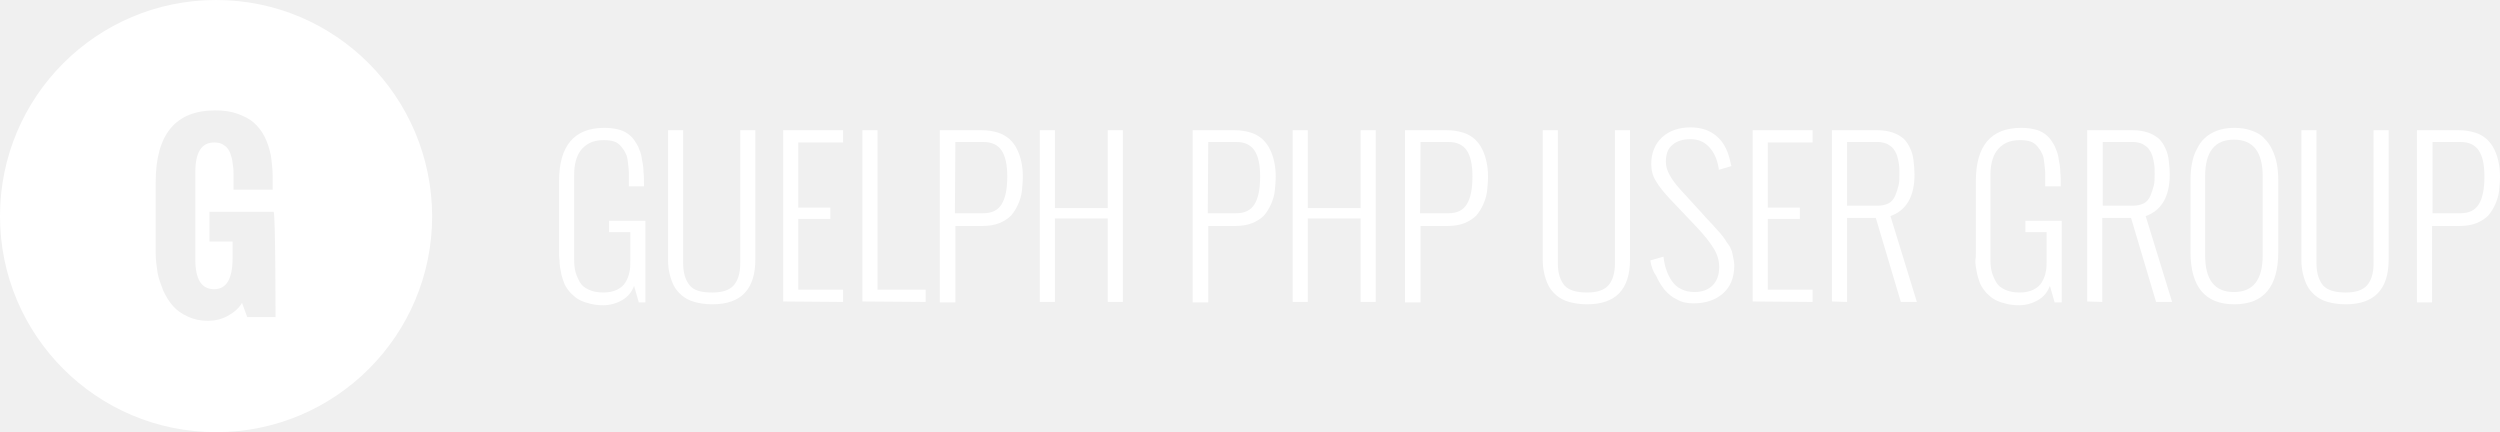
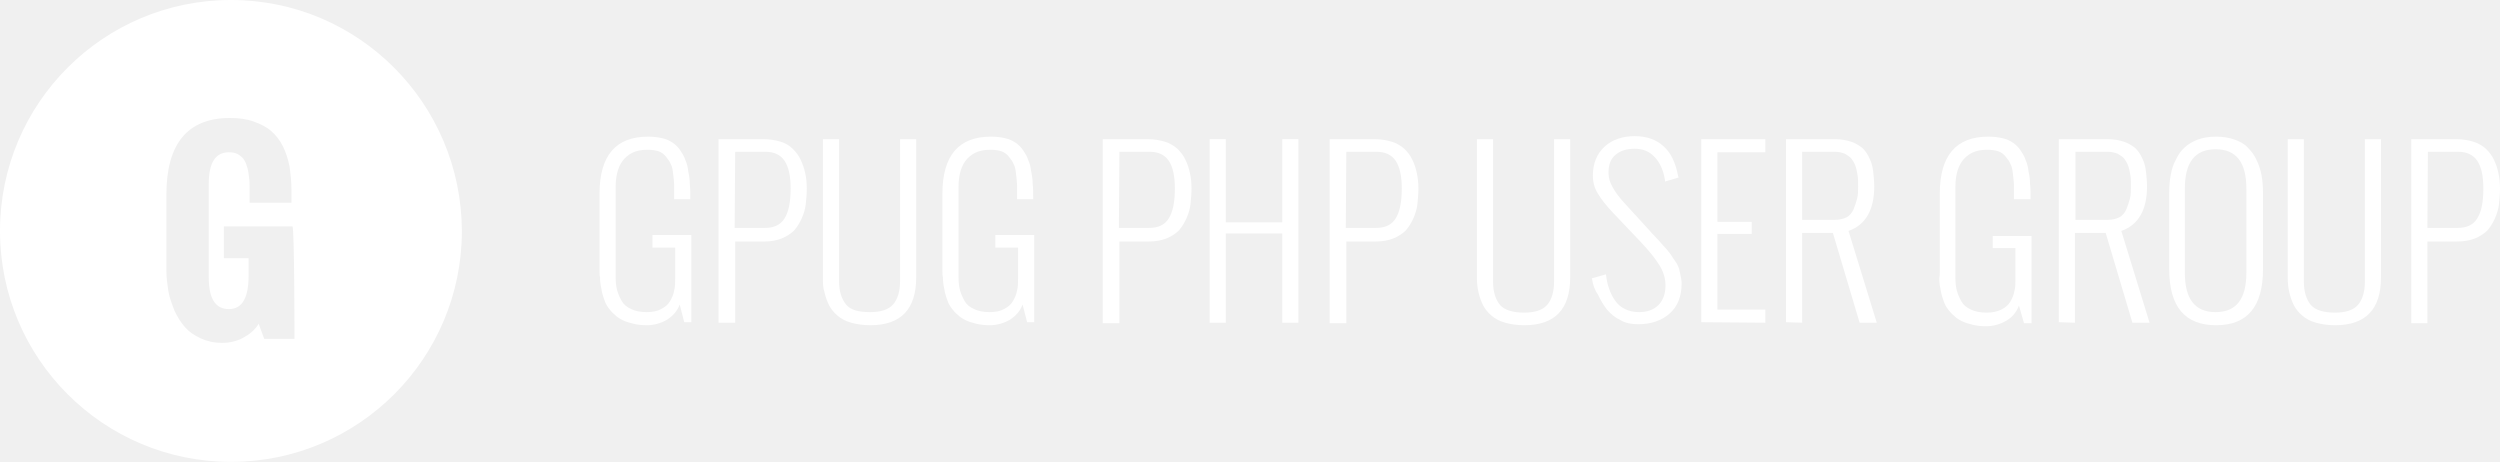
- <svg xmlns="http://www.w3.org/2000/svg" version="1.1" id="Layer_1" x="0px" y="0px" viewBox="-163.8 454.9 529.9 91.5" style="enable-background:new -163.8 454.9 529.9 91.5;" xml:space="preserve">
+ <svg xmlns="http://www.w3.org/2000/svg" version="1.1" id="Layer_1" x="0px" y="0px" viewBox="128 75.4 495.8 91.6" style="enable-background:new 128 75.4 495.8 91.6;" xml:space="preserve">
  <style type="text/css">
	.st0{fill:#FFFFFF;}
</style>
  <g>
-     <path class="st0" d="M-118,454.9c-25.3,0-45.8,20.5-45.8,45.8c0,25.3,20.5,45.8,45.8,45.8s45.8-20.5,45.8-45.8   C-72.3,475.4-92.7,454.9-118,454.9z M-105.4,522.1h-6l-1.1-3c-0.7,1.2-1.8,2.1-3.1,2.8c-1.3,0.7-2.7,1-4.2,1   c-1.5,0-2.9-0.3-4.2-0.9s-2.3-1.3-3.1-2.2c-0.8-0.9-1.5-2-2.1-3.3c-0.5-1.3-1-2.6-1.2-3.8c-0.2-1.3-0.4-2.7-0.4-4.1v-15.1   c0-10.1,4.2-15.2,12.6-15.2c1.8,0,3.3,0.2,4.7,0.7c1.4,0.5,2.6,1.1,3.5,1.9s1.7,1.8,2.3,3s1,2.5,1.3,3.9c0.2,1.4,0.4,3,0.4,4.7v2.6   h-8.3v-3c0-0.7,0-1.4-0.1-1.9c-0.1-0.5-0.1-1.2-0.3-1.9c-0.2-0.7-0.4-1.3-0.7-1.7c-0.2-0.4-0.7-0.8-1.2-1.1   c-0.5-0.3-1.1-0.4-1.8-0.4c-2.7,0-4,2.1-4,6.3v18.5c0,4.2,1.3,6.3,4,6.3c2.6,0,3.9-2.2,3.9-6.6v-3.5h-4.9v-6.3h13.6   C-105.4,500.1-105.4,522.1-105.4,522.1z" />
+     <path class="st0" d="M173.8,75.4c-25.3,0-45.8,20.5-45.8,45.8s20.5,45.8,45.8,45.8s45.8-20.5,45.8-45.8   C219.5,95.9,199.1,75.4,173.8,75.4z M186.4,142.6h-6l-1.1-3c-0.7,1.2-1.8,2.1-3.1,2.8c-1.3,0.7-2.7,1-4.2,1s-2.9-0.3-4.2-0.9   s-2.3-1.3-3.1-2.2c-0.8-0.9-1.5-2-2.1-3.3c-0.5-1.3-1-2.6-1.2-3.8c-0.2-1.3-0.4-2.7-0.4-4.1V114c0-10.1,4.2-15.2,12.6-15.2   c1.8,0,3.3,0.2,4.7,0.7c1.4,0.5,2.6,1.1,3.5,1.9s1.7,1.8,2.3,3s1,2.5,1.3,3.9c0.2,1.4,0.4,3,0.4,4.7v2.6h-8.3v-3   c0-0.7,0-1.4-0.1-1.9s-0.1-1.2-0.3-1.9c-0.2-0.7-0.4-1.3-0.7-1.7c-0.2-0.4-0.7-0.8-1.2-1.1s-1.1-0.4-1.8-0.4c-2.7,0-4,2.1-4,6.3   v18.5c0,4.2,1.3,6.3,4,6.3c2.6,0,3.9-2.2,3.9-6.6v-3.5h-4.9v-6.3H186C186.4,120.6,186.4,142.6,186.4,142.6z" />
    <g>
-       <path class="st0" d="M-45.3,508.7v-15.4c0-7.5,3.2-11.3,9.6-11.3c1,0,1.9,0.1,2.8,0.3c0.9,0.2,1.5,0.5,2.1,0.9s1.1,0.9,1.5,1.5    s0.8,1.2,1,1.9c0.3,0.6,0.5,1.4,0.6,2.3c0.2,0.9,0.3,1.7,0.3,2.5c0.1,0.8,0.1,1.7,0.1,2.7v0.3h-3.2v-0.3c0-0.1,0-0.1,0-0.3    c0-1,0-1.8,0-2.3s-0.1-1.2-0.2-2.1s-0.2-1.5-0.5-2c-0.2-0.5-0.5-0.9-0.9-1.4c-0.4-0.5-0.9-0.9-1.5-1.1c-0.6-0.2-1.4-0.3-2.2-0.3    c-1.2,0-2.2,0.2-3,0.6s-1.5,1-2,1.7s-0.8,1.5-1,2.3s-0.3,1.7-0.3,2.7v18.2c0,0.9,0.1,1.8,0.3,2.5c0.2,0.7,0.5,1.4,0.9,2.1    c0.4,0.7,1,1.2,1.9,1.6c0.8,0.4,1.9,0.6,3.1,0.6c1.1,0,2.1-0.2,2.9-0.6c0.8-0.4,1.4-0.9,1.8-1.6c0.4-0.7,0.7-1.4,0.8-2.1    c0.2-0.7,0.2-1.5,0.2-2.4v-6.1h-4.5v-2.4h7.7V519h-1.4l-1-3.5c-0.5,1.3-1.3,2.3-2.5,3c-1.2,0.7-2.6,1.1-4,1.1    c-1,0-1.9-0.1-2.7-0.3s-1.5-0.4-2.1-0.7c-0.6-0.3-1.1-0.6-1.6-1.1c-0.5-0.4-0.9-0.9-1.2-1.3c-0.3-0.4-0.6-0.9-0.8-1.5    s-0.4-1.1-0.5-1.6c-0.1-0.5-0.2-1-0.3-1.6c-0.1-0.6-0.1-1.1-0.1-1.4C-45.3,509.6-45.3,509.2-45.3,508.7z" />
-       <path class="st0" d="M-22.2,509.9v-27.4h3.2v28.2c0,2.1,0.5,3.6,1.4,4.7c0.9,1.1,2.5,1.5,4.8,1.5c2.1,0,3.6-0.5,4.5-1.5    s1.4-2.6,1.4-4.6v-28.3h3.2v27.4c0,6.3-3,9.5-9.1,9.5c-1.5,0-2.7-0.2-3.8-0.5c-1.1-0.3-2-0.8-2.7-1.4s-1.3-1.3-1.7-2.1    s-0.7-1.7-0.9-2.6C-22.1,512-22.2,511-22.2,509.9z" />
-       <path class="st0" d="M2.2,518.8v-36.3h12.7v2.6H5.4v13.8h6.8v2.4H5.4v15h9.5v2.6L2.2,518.8L2.2,518.8z" />
-       <path class="st0" d="M19,518.8v-36.3h3.2v33.8h10.2v2.6L19,518.8L19,518.8z" />
-       <path class="st0" d="M35.4,518.8v-36.3h8.9c1.3,0,2.4,0.2,3.4,0.5s1.8,0.8,2.5,1.4c0.6,0.6,1.2,1.3,1.6,2.2    c0.4,0.8,0.7,1.7,0.9,2.7c0.2,0.9,0.3,1.9,0.3,3s-0.1,2.1-0.2,3.1c-0.1,0.9-0.4,1.9-0.8,2.8s-0.9,1.7-1.5,2.4    c-0.6,0.6-1.5,1.2-2.5,1.6s-2.2,0.6-3.6,0.6h-5.7V519h-3.3V518.8z M38.6,500.1h6c1.8,0,3.1-0.6,3.9-1.9s1.2-3.2,1.2-5.9    c0-2.5-0.4-4.3-1.2-5.5s-2.1-1.8-3.8-1.8h-6L38.6,500.1L38.6,500.1z" />
-       <path class="st0" d="M56.6,518.8v-36.3h3.2V499H71v-16.5h3.2v36.4H71v-17.7H59.8v17.7h-3.2V518.8z" />
-       <path class="st0" d="M89,518.8v-36.3h8.9c1.3,0,2.4,0.2,3.4,0.5s1.8,0.8,2.5,1.4c0.6,0.6,1.2,1.3,1.6,2.2c0.4,0.8,0.7,1.7,0.9,2.7    c0.2,0.9,0.3,1.9,0.3,3s-0.1,2.1-0.2,3.1c-0.1,0.9-0.4,1.9-0.8,2.8c-0.4,0.9-0.9,1.7-1.5,2.4c-0.6,0.6-1.5,1.2-2.5,1.6    s-2.2,0.6-3.6,0.6h-5.7V519H89L89,518.8L89,518.8z M92.2,500.1h6c1.8,0,3.1-0.6,3.9-1.9c0.8-1.3,1.2-3.2,1.2-5.9    c0-2.5-0.4-4.3-1.2-5.5s-2.1-1.8-3.8-1.8h-6L92.2,500.1L92.2,500.1L92.2,500.1z" />
-       <path class="st0" d="M110.2,518.8v-36.3h3.2V499h11.2v-16.5h3.2v36.4h-3.2v-17.7h-11.2v17.7h-3.2V518.8z" />
-       <path class="st0" d="M134,518.8v-36.3h8.9c1.3,0,2.4,0.2,3.4,0.5s1.8,0.8,2.5,1.4c0.6,0.6,1.2,1.3,1.6,2.2    c0.4,0.8,0.7,1.7,0.9,2.7c0.2,0.9,0.3,1.9,0.3,3s-0.1,2.1-0.2,3.1c-0.1,0.9-0.4,1.9-0.8,2.8c-0.4,0.9-0.9,1.7-1.5,2.4    c-0.6,0.6-1.5,1.2-2.5,1.6s-2.2,0.6-3.6,0.6h-5.7V519H134L134,518.8L134,518.8z M137.2,500.1h6c1.8,0,3.1-0.6,3.9-1.9    c0.8-1.3,1.2-3.2,1.2-5.9c0-2.5-0.4-4.3-1.2-5.5s-2.1-1.8-3.8-1.8h-6L137.2,500.1L137.2,500.1L137.2,500.1z" />
-       <path class="st0" d="M163.2,509.9v-27.4h3.2v28.2c0,2.1,0.5,3.6,1.4,4.7c0.9,1,2.5,1.5,4.8,1.5c2.1,0,3.6-0.5,4.5-1.5    s1.4-2.6,1.4-4.6v-28.3h3.2v27.4c0,6.3-3,9.5-9.1,9.5c-1.5,0-2.7-0.2-3.8-0.5s-2-0.8-2.7-1.4s-1.3-1.3-1.7-2.1s-0.7-1.7-0.9-2.6    C163.3,511.9,163.2,511,163.2,509.9z" />
-       <path class="st0" d="M186,510.1l2.8-0.8c0.1,1,0.3,2,0.6,2.8c0.3,0.9,0.7,1.7,1.2,2.4s1.1,1.3,2,1.7c0.8,0.4,1.7,0.6,2.8,0.6    c1.6,0,2.9-0.5,3.8-1.4c0.9-0.9,1.4-2.2,1.4-3.9c0-1.4-0.4-2.7-1.2-4s-2-2.8-3.6-4.5l-5.7-6c-1.2-1.3-2.2-2.5-2.9-3.7    c-0.7-1.1-1-2.3-1-3.6c0-2.4,0.8-4.3,2.3-5.7c1.5-1.4,3.6-2.1,6-2.1s4.3,0.7,5.7,2c1.5,1.3,2.4,3.3,2.9,5.9l0.1,0.3l-2.7,0.8v-0.3    c-0.3-1.8-0.9-3.3-2-4.5s-2.4-1.7-4-1.7s-2.9,0.4-3.8,1.2c-1,0.8-1.4,2-1.4,3.6c0,1,0.3,1.9,0.8,2.8s1.2,1.9,2.2,3l5.3,5.8    c0.1,0.2,0.5,0.5,1.1,1.2c0.6,0.6,0.9,1,1.1,1.2c0.2,0.2,0.5,0.6,1,1.1c0.5,0.6,0.8,1,1,1.3s0.4,0.7,0.8,1.2s0.5,1,0.7,1.4    c0.1,0.4,0.2,0.9,0.3,1.4s0.2,1,0.2,1.5c0,2.6-0.8,4.6-2.4,6c-1.6,1.4-3.7,2.1-6.2,2.1c-1.3,0-2.5-0.2-3.5-0.8    c-1.1-0.5-1.9-1.2-2.7-2.1c-0.7-0.9-1.3-1.9-1.8-3C186.6,512.5,186.2,511.4,186,510.1z" />
-       <path class="st0" d="M207.7,518.8v-36.3h12.7v2.6h-9.5v13.8h6.8v2.4h-6.8v15h9.5v2.6L207.7,518.8L207.7,518.8z" />
-       <path class="st0" d="M224.5,518.8v-36.3h9.7c1.2,0,2.3,0.2,3.2,0.5c0.9,0.3,1.7,0.8,2.3,1.3c0.6,0.6,1,1.2,1.4,2.1    c0.4,0.8,0.6,1.7,0.7,2.6s0.2,1.9,0.2,2.9c0,4.6-1.7,7.6-5.1,8.8l5.6,18.2h-3.4l-5.3-17.8h-6.1v17.8L224.5,518.8L224.5,518.8z     M227.7,498.5h6.5c0.9,0,1.7-0.2,2.3-0.5c0.6-0.3,1.1-0.9,1.4-1.6s0.5-1.4,0.7-2.1s0.2-1.6,0.2-2.5c0-0.8,0-1.5-0.1-2.1    s-0.2-1.2-0.4-1.8s-0.5-1.1-0.8-1.5s-0.8-0.7-1.3-1c-0.5-0.2-1.2-0.4-1.9-0.4h-6.6V498.5z" />
-       <path class="st0" d="M255,508.7v-15.4c0-7.5,3.2-11.3,9.6-11.3c1,0,1.9,0.1,2.8,0.3c0.9,0.2,1.5,0.5,2.1,0.9s1.1,0.9,1.5,1.5    s0.8,1.2,1,1.9c0.3,0.6,0.5,1.4,0.6,2.3c0.2,0.9,0.3,1.7,0.3,2.5c0.1,0.8,0.1,1.7,0.1,2.7v0.3h-3.3v-0.3c0-0.1,0-0.1,0-0.3    c0-1,0-1.8,0-2.3s-0.1-1.2-0.2-2.1s-0.2-1.5-0.5-2c-0.2-0.5-0.5-0.9-0.9-1.4s-0.9-0.9-1.5-1.1s-1.4-0.3-2.2-0.3    c-1.2,0-2.2,0.2-3,0.6s-1.5,1-2,1.7s-0.8,1.5-1,2.3s-0.3,1.7-0.3,2.7v18.2c0,0.9,0.1,1.8,0.3,2.5c0.2,0.7,0.5,1.4,0.9,2.1    c0.4,0.7,1,1.2,1.9,1.6c0.8,0.4,1.9,0.6,3.1,0.6c1.1,0,2.1-0.2,2.9-0.6s1.4-0.9,1.8-1.6c0.4-0.7,0.7-1.4,0.8-2.1    c0.2-0.7,0.2-1.5,0.2-2.4v-6.1h-4.5v-2.4h7.7V519h-1.5l-1-3.5c-0.5,1.3-1.3,2.3-2.5,3s-2.6,1.1-4,1.1c-1,0-1.9-0.1-2.7-0.3    c-0.8-0.2-1.5-0.4-2.1-0.7s-1.1-0.6-1.6-1.1c-0.5-0.4-0.9-0.9-1.2-1.3c-0.3-0.4-0.6-0.9-0.8-1.5c-0.2-0.6-0.4-1.1-0.5-1.6    s-0.2-1-0.3-1.6c-0.1-0.6-0.1-1.1-0.1-1.4C255,509.6,255,509.2,255,508.7z" />
-       <path class="st0" d="M278.6,518.8v-36.3h9.7c1.2,0,2.3,0.2,3.2,0.5c0.9,0.3,1.7,0.8,2.3,1.3c0.6,0.6,1,1.2,1.4,2.1    c0.4,0.8,0.6,1.7,0.7,2.6s0.2,1.9,0.2,2.9c0,4.6-1.7,7.6-5.1,8.8l5.6,18.2h-3.4l-5.3-17.8h-6.1v17.8L278.6,518.8L278.6,518.8    L278.6,518.8z M281.8,498.5h6.5c0.9,0,1.7-0.2,2.3-0.5c0.6-0.3,1.1-0.9,1.4-1.6s0.5-1.4,0.7-2.1s0.2-1.6,0.2-2.5    c0-0.8,0-1.5-0.1-2.1s-0.2-1.2-0.4-1.8s-0.5-1.1-0.8-1.5s-0.8-0.7-1.3-1c-0.5-0.2-1.2-0.4-1.9-0.4h-6.5v13.5H281.8z" />
-       <path class="st0" d="M300.5,508.3v-15.2c0-1.3,0.1-2.5,0.3-3.5c0.2-1.1,0.5-2.1,1-3c0.5-1,1-1.8,1.7-2.4c0.7-0.7,1.6-1.2,2.6-1.6    c1.1-0.4,2.3-0.6,3.7-0.6s2.6,0.2,3.7,0.6s2,0.9,2.6,1.6c0.7,0.7,1.3,1.5,1.7,2.4c0.5,1,0.8,2,1,3c0.2,1.1,0.3,2.2,0.3,3.5v15.2    c0,7.4-3.1,11.1-9.3,11.1S300.5,515.7,300.5,508.3z M315.8,509v-16.7c0-5.2-2-7.8-6.1-7.8s-6.1,2.6-6.1,7.8V509    c0,5.2,2,7.8,6.1,7.8S315.8,514.2,315.8,509z" />
-       <path class="st0" d="M324,509.9v-27.4h3.2v28.2c0,2.1,0.5,3.6,1.4,4.7c0.9,1,2.5,1.5,4.8,1.5c2.1,0,3.6-0.5,4.5-1.5    s1.4-2.6,1.4-4.6v-28.3h3.2v27.4c0,6.3-3,9.5-9.1,9.5c-1.5,0-2.7-0.2-3.8-0.5c-1.1-0.3-2-0.8-2.7-1.4s-1.3-1.3-1.7-2.1    c-0.4-0.8-0.7-1.7-0.9-2.6C324.1,511.9,324,511,324,509.9z" />
-       <path class="st0" d="M348.5,518.8v-36.3h8.9c1.3,0,2.4,0.2,3.4,0.5s1.8,0.8,2.5,1.4c0.6,0.6,1.2,1.3,1.6,2.2    c0.4,0.8,0.7,1.7,0.9,2.7c0.2,0.9,0.3,1.9,0.3,3s-0.1,2.1-0.2,3.1c-0.1,0.9-0.4,1.9-0.8,2.8s-0.9,1.7-1.5,2.4    c-0.6,0.6-1.5,1.2-2.5,1.6s-2.2,0.6-3.6,0.6h-5.8V519h-3.2V518.8z M351.7,500.1h6c1.8,0,3.1-0.6,3.9-1.9s1.2-3.2,1.2-5.9    c0-2.5-0.4-4.3-1.2-5.5s-2.1-1.8-3.8-1.8h-6v15.1L351.7,500.1L351.7,500.1z" />
+       <g>
+         <g>
+           <path class="st0" d="M346.7,139.3V103h8.9c1.3,0,2.4,0.2,3.4,0.5s1.8,0.8,2.5,1.4c0.6,0.6,1.2,1.3,1.6,2.2      c0.4,0.8,0.7,1.7,0.9,2.7c0.2,0.9,0.3,1.9,0.3,3s-0.1,2.1-0.2,3.1c-0.1,0.9-0.4,1.9-0.8,2.8c-0.4,0.9-0.9,1.7-1.5,2.4      c-0.6,0.6-1.5,1.2-2.5,1.6s-2.2,0.6-3.6,0.6H350v16.2h-3.3V139.3L346.7,139.3z M349.9,120.6h6c1.8,0,3.1-0.6,3.9-1.9      s1.2-3.2,1.2-5.9c0-2.5-0.4-4.3-1.2-5.5s-2.1-1.8-3.8-1.8h-6L349.9,120.6L349.9,120.6L349.9,120.6z" />
+         </g>
+         <g>
+           <path class="st0" d="M367.9,139.3V103h3.2v16.5h11.2V103h3.2v36.4h-3.2v-17.7h-11.2v17.7h-3.2L367.9,139.3L367.9,139.3z" />
+         </g>
+         <g>
+           <path class="st0" d="M391.7,139.3V103h8.9c1.3,0,2.4,0.2,3.4,0.5s1.8,0.8,2.5,1.4c0.6,0.6,1.2,1.3,1.6,2.2      c0.4,0.8,0.7,1.7,0.9,2.7c0.2,0.9,0.3,1.9,0.3,3s-0.1,2.1-0.2,3.1c-0.1,0.9-0.4,1.9-0.8,2.8s-0.9,1.7-1.5,2.4      c-0.6,0.6-1.5,1.2-2.5,1.6s-2.2,0.6-3.6,0.6H395v16.2h-3.3V139.3L391.7,139.3z M394.9,120.6h6c1.8,0,3.1-0.6,3.9-1.9      s1.2-3.2,1.2-5.9c0-2.5-0.4-4.3-1.2-5.5c-0.8-1.2-2.1-1.8-3.8-1.8h-6L394.9,120.6L394.9,120.6L394.9,120.6z" />
+         </g>
+         <g>
+           <path class="st0" d="M420.9,130.4V103h3.2v28.2c0,2.1,0.5,3.6,1.4,4.7c0.9,1,2.5,1.5,4.8,1.5c2.1,0,3.6-0.5,4.5-1.5      s1.4-2.6,1.4-4.6V103h3.2v27.4c0,6.3-3,9.5-9.1,9.5c-1.5,0-2.7-0.2-3.8-0.5s-2-0.8-2.7-1.4s-1.3-1.3-1.7-2.1s-0.7-1.7-0.9-2.6      S420.9,131.5,420.9,130.4z" />
+         </g>
+         <g>
+           <path class="st0" d="M443.7,130.6l2.8-0.8c0.1,1,0.3,2,0.6,2.8c0.3,0.9,0.7,1.7,1.2,2.4s1.1,1.3,2,1.7c0.8,0.4,1.7,0.6,2.8,0.6      c1.6,0,2.9-0.5,3.8-1.4s1.4-2.2,1.4-3.9c0-1.4-0.4-2.7-1.2-4c-0.8-1.3-2-2.8-3.6-4.5l-5.7-6c-1.2-1.3-2.2-2.5-2.9-3.7      c-0.7-1.1-1-2.3-1-3.6c0-2.4,0.8-4.3,2.3-5.7s3.6-2.1,6-2.1s4.3,0.7,5.7,2c1.5,1.3,2.4,3.3,2.9,5.9l0.1,0.3l-2.7,0.8v-0.3      c-0.3-1.8-0.9-3.3-2-4.5s-2.4-1.7-4-1.7s-2.9,0.4-3.8,1.2c-1,0.8-1.4,2-1.4,3.6c0,1,0.3,1.9,0.8,2.8s1.2,1.9,2.2,3l5.3,5.8      c0.1,0.2,0.5,0.5,1.1,1.2c0.6,0.6,0.9,1,1.1,1.2s0.5,0.6,1,1.1c0.5,0.6,0.8,1,1,1.3c0.2,0.3,0.4,0.7,0.8,1.2s0.5,1,0.7,1.4      c0.1,0.4,0.2,0.9,0.3,1.4s0.2,1,0.2,1.5c0,2.6-0.8,4.6-2.4,6s-3.7,2.1-6.2,2.1c-1.3,0-2.5-0.2-3.5-0.8c-1.1-0.5-1.9-1.2-2.7-2.1      c-0.7-0.9-1.3-1.9-1.8-3C444.3,133,443.9,131.9,443.7,130.6z" />
+         </g>
+         <g>
+           <path class="st0" d="M465.4,139.3V103h12.7v2.6h-9.5v13.8h6.8v2.4h-6.8v15h9.5v2.6L465.4,139.3L465.4,139.3z" />
+         </g>
+         <g>
+           <path class="st0" d="M482.2,139.3V103h9.7c1.2,0,2.3,0.2,3.2,0.5s1.7,0.8,2.3,1.3c0.6,0.6,1,1.2,1.4,2.1      c0.4,0.8,0.6,1.7,0.7,2.6c0.1,0.9,0.2,1.9,0.2,2.9c0,4.6-1.7,7.6-5.1,8.8l5.6,18.2h-3.4l-5.3-17.8h-6.1v17.8L482.2,139.3      L482.2,139.3z M485.4,119h6.5c0.9,0,1.7-0.2,2.3-0.5s1.1-0.9,1.4-1.6s0.5-1.4,0.7-2.1c0.2-0.7,0.2-1.6,0.2-2.5      c0-0.8,0-1.5-0.1-2.1s-0.2-1.2-0.4-1.8c-0.2-0.6-0.5-1.1-0.8-1.5s-0.8-0.7-1.3-1c-0.5-0.2-1.2-0.4-1.9-0.4h-6.6L485.4,119      L485.4,119z" />
+         </g>
+         <g>
+           <path class="st0" d="M512.7,129.2v-15.4c0-7.5,3.2-11.3,9.6-11.3c1,0,1.9,0.1,2.8,0.3c0.9,0.2,1.5,0.5,2.1,0.9s1.1,0.9,1.5,1.5      s0.8,1.2,1,1.9c0.3,0.6,0.5,1.4,0.6,2.3c0.2,0.9,0.3,1.7,0.3,2.5c0.1,0.8,0.1,1.7,0.1,2.7v0.3h-3.3v-0.3c0-0.1,0-0.1,0-0.3      c0-1,0-1.8,0-2.3s-0.1-1.2-0.2-2.1s-0.2-1.5-0.5-2c-0.2-0.5-0.5-0.9-0.9-1.4c-0.4-0.5-0.9-0.9-1.5-1.1c-0.6-0.2-1.4-0.3-2.2-0.3      c-1.2,0-2.2,0.2-3,0.6c-0.8,0.4-1.5,1-2,1.7s-0.8,1.5-1,2.3c-0.2,0.8-0.3,1.7-0.3,2.7v18.2c0,0.9,0.1,1.8,0.3,2.5      c0.2,0.7,0.5,1.4,0.9,2.1s1,1.2,1.9,1.6c0.8,0.4,1.9,0.6,3.1,0.6c1.1,0,2.1-0.2,2.9-0.6c0.8-0.4,1.4-0.9,1.8-1.6      c0.4-0.7,0.7-1.4,0.8-2.1c0.2-0.7,0.2-1.5,0.2-2.4v-6.1h-4.5v-2.4h7.7v17.3h-1.5l-1-3.5c-0.5,1.3-1.3,2.3-2.5,3      c-1.2,0.7-2.6,1.1-4,1.1c-1,0-1.9-0.1-2.7-0.3c-0.8-0.2-1.5-0.4-2.1-0.7s-1.1-0.6-1.6-1.1c-0.5-0.4-0.9-0.9-1.2-1.3      c-0.3-0.4-0.6-0.9-0.8-1.5c-0.2-0.6-0.4-1.1-0.5-1.6c-0.1-0.5-0.2-1-0.3-1.6s-0.1-1.1-0.1-1.4      C512.7,130.1,512.7,129.7,512.7,129.2z" />
+         </g>
+         <g>
+           <path class="st0" d="M536.3,139.3V103h9.7c1.2,0,2.3,0.2,3.2,0.5c0.9,0.3,1.7,0.8,2.3,1.3c0.6,0.6,1,1.2,1.4,2.1      c0.4,0.8,0.6,1.7,0.7,2.6c0.1,0.9,0.2,1.9,0.2,2.9c0,4.6-1.7,7.6-5.1,8.8l5.6,18.2h-3.4l-5.3-17.8h-6.1v17.8L536.3,139.3      L536.3,139.3L536.3,139.3z M539.5,119h6.5c0.9,0,1.7-0.2,2.3-0.5c0.6-0.3,1.1-0.9,1.4-1.6c0.3-0.7,0.5-1.4,0.7-2.1      c0.2-0.7,0.2-1.6,0.2-2.5c0-0.8,0-1.5-0.1-2.1s-0.2-1.2-0.4-1.8c-0.2-0.6-0.5-1.1-0.8-1.5c-0.3-0.4-0.8-0.7-1.3-1      c-0.5-0.2-1.2-0.4-1.9-0.4h-6.5V119H539.5z" />
+         </g>
+         <g>
+           <path class="st0" d="M558.2,128.8v-15.2c0-1.3,0.1-2.5,0.3-3.5c0.2-1.1,0.5-2.1,1-3c0.5-1,1-1.8,1.7-2.4      c0.7-0.7,1.6-1.2,2.6-1.6c1.1-0.4,2.3-0.6,3.7-0.6s2.6,0.2,3.7,0.6c1.1,0.4,2,0.9,2.6,1.6c0.7,0.7,1.3,1.5,1.7,2.4      c0.5,1,0.8,2,1,3c0.2,1.1,0.3,2.2,0.3,3.5v15.2c0,7.4-3.1,11.1-9.3,11.1S558.2,136.2,558.2,128.8z M573.5,129.5v-16.7      c0-5.2-2-7.8-6.1-7.8c-4.1,0-6.1,2.6-6.1,7.8v16.7c0,5.2,2,7.8,6.1,7.8C571.5,137.3,573.5,134.7,573.5,129.5z" />
+         </g>
+         <g>
+           <path class="st0" d="M581.7,130.4V103h3.2v28.2c0,2.1,0.5,3.6,1.4,4.7c0.9,1,2.5,1.5,4.8,1.5c2.1,0,3.6-0.5,4.5-1.5      c0.9-1,1.4-2.6,1.4-4.6V103h3.2v27.4c0,6.3-3,9.5-9.1,9.5c-1.5,0-2.7-0.2-3.8-0.5c-1.1-0.3-2-0.8-2.7-1.4      c-0.7-0.6-1.3-1.3-1.7-2.1c-0.4-0.8-0.7-1.7-0.9-2.6C581.8,132.4,581.7,131.5,581.7,130.4z" />
+         </g>
+         <g>
+           <path class="st0" d="M606.2,139.3V103h8.9c1.3,0,2.4,0.2,3.4,0.5s1.8,0.8,2.5,1.4c0.6,0.6,1.2,1.3,1.6,2.2      c0.4,0.8,0.7,1.7,0.9,2.7c0.2,0.9,0.3,1.9,0.3,3s-0.1,2.1-0.2,3.1c-0.1,0.9-0.4,1.9-0.8,2.8s-0.9,1.7-1.5,2.4      c-0.6,0.6-1.5,1.2-2.5,1.6s-2.2,0.6-3.6,0.6h-5.8v16.2h-3.2L606.2,139.3L606.2,139.3z M609.4,120.6h6c1.8,0,3.1-0.6,3.9-1.9      s1.2-3.2,1.2-5.9c0-2.5-0.4-4.3-1.2-5.5s-2.1-1.8-3.8-1.8h-6L609.4,120.6L609.4,120.6L609.4,120.6z" />
+         </g>
+       </g>
+       <g>
+         <path class="st0" d="M246.9,129.2v-15.4c0-7.5,3.2-11.3,9.6-11.3c1,0,1.9,0.1,2.8,0.3c0.9,0.2,1.5,0.5,2.1,0.9     c0.6,0.4,1.1,0.9,1.5,1.5c0.4,0.6,0.8,1.2,1,1.9c0.3,0.6,0.5,1.4,0.6,2.3c0.2,0.9,0.3,1.7,0.3,2.5c0.1,0.8,0.1,1.7,0.1,2.7v0.3     h-3.2v-0.3c0-0.1,0-0.1,0-0.3c0-1,0-1.8,0-2.3s-0.1-1.2-0.2-2.1c-0.1-0.9-0.2-1.5-0.5-2c-0.2-0.5-0.5-0.9-0.9-1.4     s-0.9-0.9-1.5-1.1c-0.6-0.2-1.4-0.3-2.2-0.3c-1.2,0-2.2,0.2-3,0.6s-1.5,1-2,1.7s-0.8,1.5-1,2.3s-0.3,1.7-0.3,2.7v18.1     c0,0.9,0.1,1.8,0.3,2.5s0.5,1.4,0.9,2.1s1,1.2,1.9,1.6c0.8,0.4,1.8,0.6,3.1,0.6c1.1,0,2.1-0.2,2.8-0.6c0.8-0.4,1.4-0.9,1.8-1.6     c0.4-0.7,0.7-1.4,0.8-2.1c0.2-0.7,0.2-1.5,0.2-2.4v-6.1h-4.5V122h7.7v17.3h-1.4l-0.9-3.5c-0.5,1.3-1.3,2.2-2.5,3     c-1.2,0.7-2.6,1.1-4,1.1c-1,0-1.9-0.1-2.7-0.3s-1.5-0.4-2.1-0.7c-0.6-0.3-1.1-0.6-1.6-1.1c-0.5-0.4-0.9-0.9-1.2-1.3     s-0.6-0.9-0.8-1.5s-0.4-1.1-0.5-1.6s-0.2-1-0.3-1.6s-0.1-1.1-0.1-1.4C246.9,130.1,246.9,129.6,246.9,129.2z" />
+         <path class="st0" d="M270.5,139.3V103h8.9c1.3,0,2.4,0.2,3.4,0.5s1.8,0.8,2.4,1.4s1.2,1.3,1.6,2.2s0.7,1.7,0.9,2.7     c0.2,0.9,0.3,1.9,0.3,3s-0.1,2.1-0.2,3.1c-0.1,0.9-0.4,1.9-0.8,2.8c-0.4,0.9-0.9,1.7-1.5,2.4c-0.6,0.6-1.5,1.2-2.5,1.6     c-1,0.4-2.2,0.6-3.5,0.6h-5.7v16.1h-3.3V139.3z M273.7,120.6h6c1.8,0,3.1-0.6,3.9-1.9c0.8-1.3,1.2-3.2,1.2-5.9     c0-2.5-0.4-4.3-1.2-5.5c-0.8-1.2-2.1-1.8-3.8-1.8h-6L273.7,120.6L273.7,120.6z" />
+         <path class="st0" d="M291.2,130.4V103h3.2v28.1c0,2.1,0.5,3.6,1.4,4.7s2.5,1.5,4.8,1.5c2.1,0,3.6-0.5,4.5-1.5     c0.9-1,1.4-2.6,1.4-4.6V103h3.2v27.4c0,6.3-3,9.5-9.1,9.5c-1.4,0-2.7-0.2-3.8-0.5c-1.1-0.3-2-0.8-2.7-1.4s-1.3-1.3-1.7-2.1     c-0.4-0.8-0.7-1.7-0.9-2.6C291.2,132.5,291.2,131.5,291.2,130.4z" />
+         <path class="st0" d="M314.9,129.2v-15.4c0-7.5,3.2-11.3,9.6-11.3c1,0,1.9,0.1,2.8,0.3c0.9,0.2,1.5,0.5,2.1,0.9     c0.6,0.4,1.1,0.9,1.5,1.5c0.4,0.6,0.8,1.2,1,1.9c0.3,0.6,0.5,1.4,0.6,2.3c0.2,0.9,0.3,1.7,0.3,2.5c0.1,0.8,0.1,1.7,0.1,2.7v0.3     h-3.2v-0.3c0-0.1,0-0.1,0-0.3c0-1,0-1.8,0-2.3s-0.1-1.2-0.2-2.1c-0.1-0.9-0.2-1.5-0.5-2c-0.2-0.5-0.5-0.9-0.9-1.4     s-0.9-0.9-1.5-1.1c-0.6-0.2-1.4-0.3-2.2-0.3c-1.2,0-2.2,0.2-3,0.6c-0.8,0.4-1.5,1-2,1.7s-0.8,1.5-1,2.3c-0.2,0.8-0.3,1.7-0.3,2.7     v18.1c0,0.9,0.1,1.8,0.3,2.5c0.2,0.7,0.5,1.4,0.9,2.1c0.4,0.7,1,1.2,1.9,1.6c0.8,0.4,1.8,0.6,3.1,0.6c1.1,0,2.1-0.2,2.8-0.6     c0.8-0.4,1.4-0.9,1.8-1.6c0.4-0.7,0.7-1.4,0.8-2.1c0.2-0.7,0.2-1.5,0.2-2.4v-6.1h-4.5V122h7.7v17.3h-1.4l-0.9-3.5     c-0.5,1.3-1.3,2.2-2.5,3c-1.2,0.7-2.6,1.1-4,1.1c-1,0-1.9-0.1-2.7-0.3c-0.8-0.2-1.5-0.4-2.1-0.7c-0.6-0.3-1.1-0.6-1.6-1.1     c-0.5-0.4-0.9-0.9-1.2-1.3s-0.6-0.9-0.8-1.5c-0.2-0.6-0.4-1.1-0.5-1.6c-0.1-0.5-0.2-1-0.3-1.6s-0.1-1.1-0.1-1.4     C314.9,130.1,314.9,129.6,314.9,129.2z" />
+       </g>
    </g>
  </g>
</svg>
